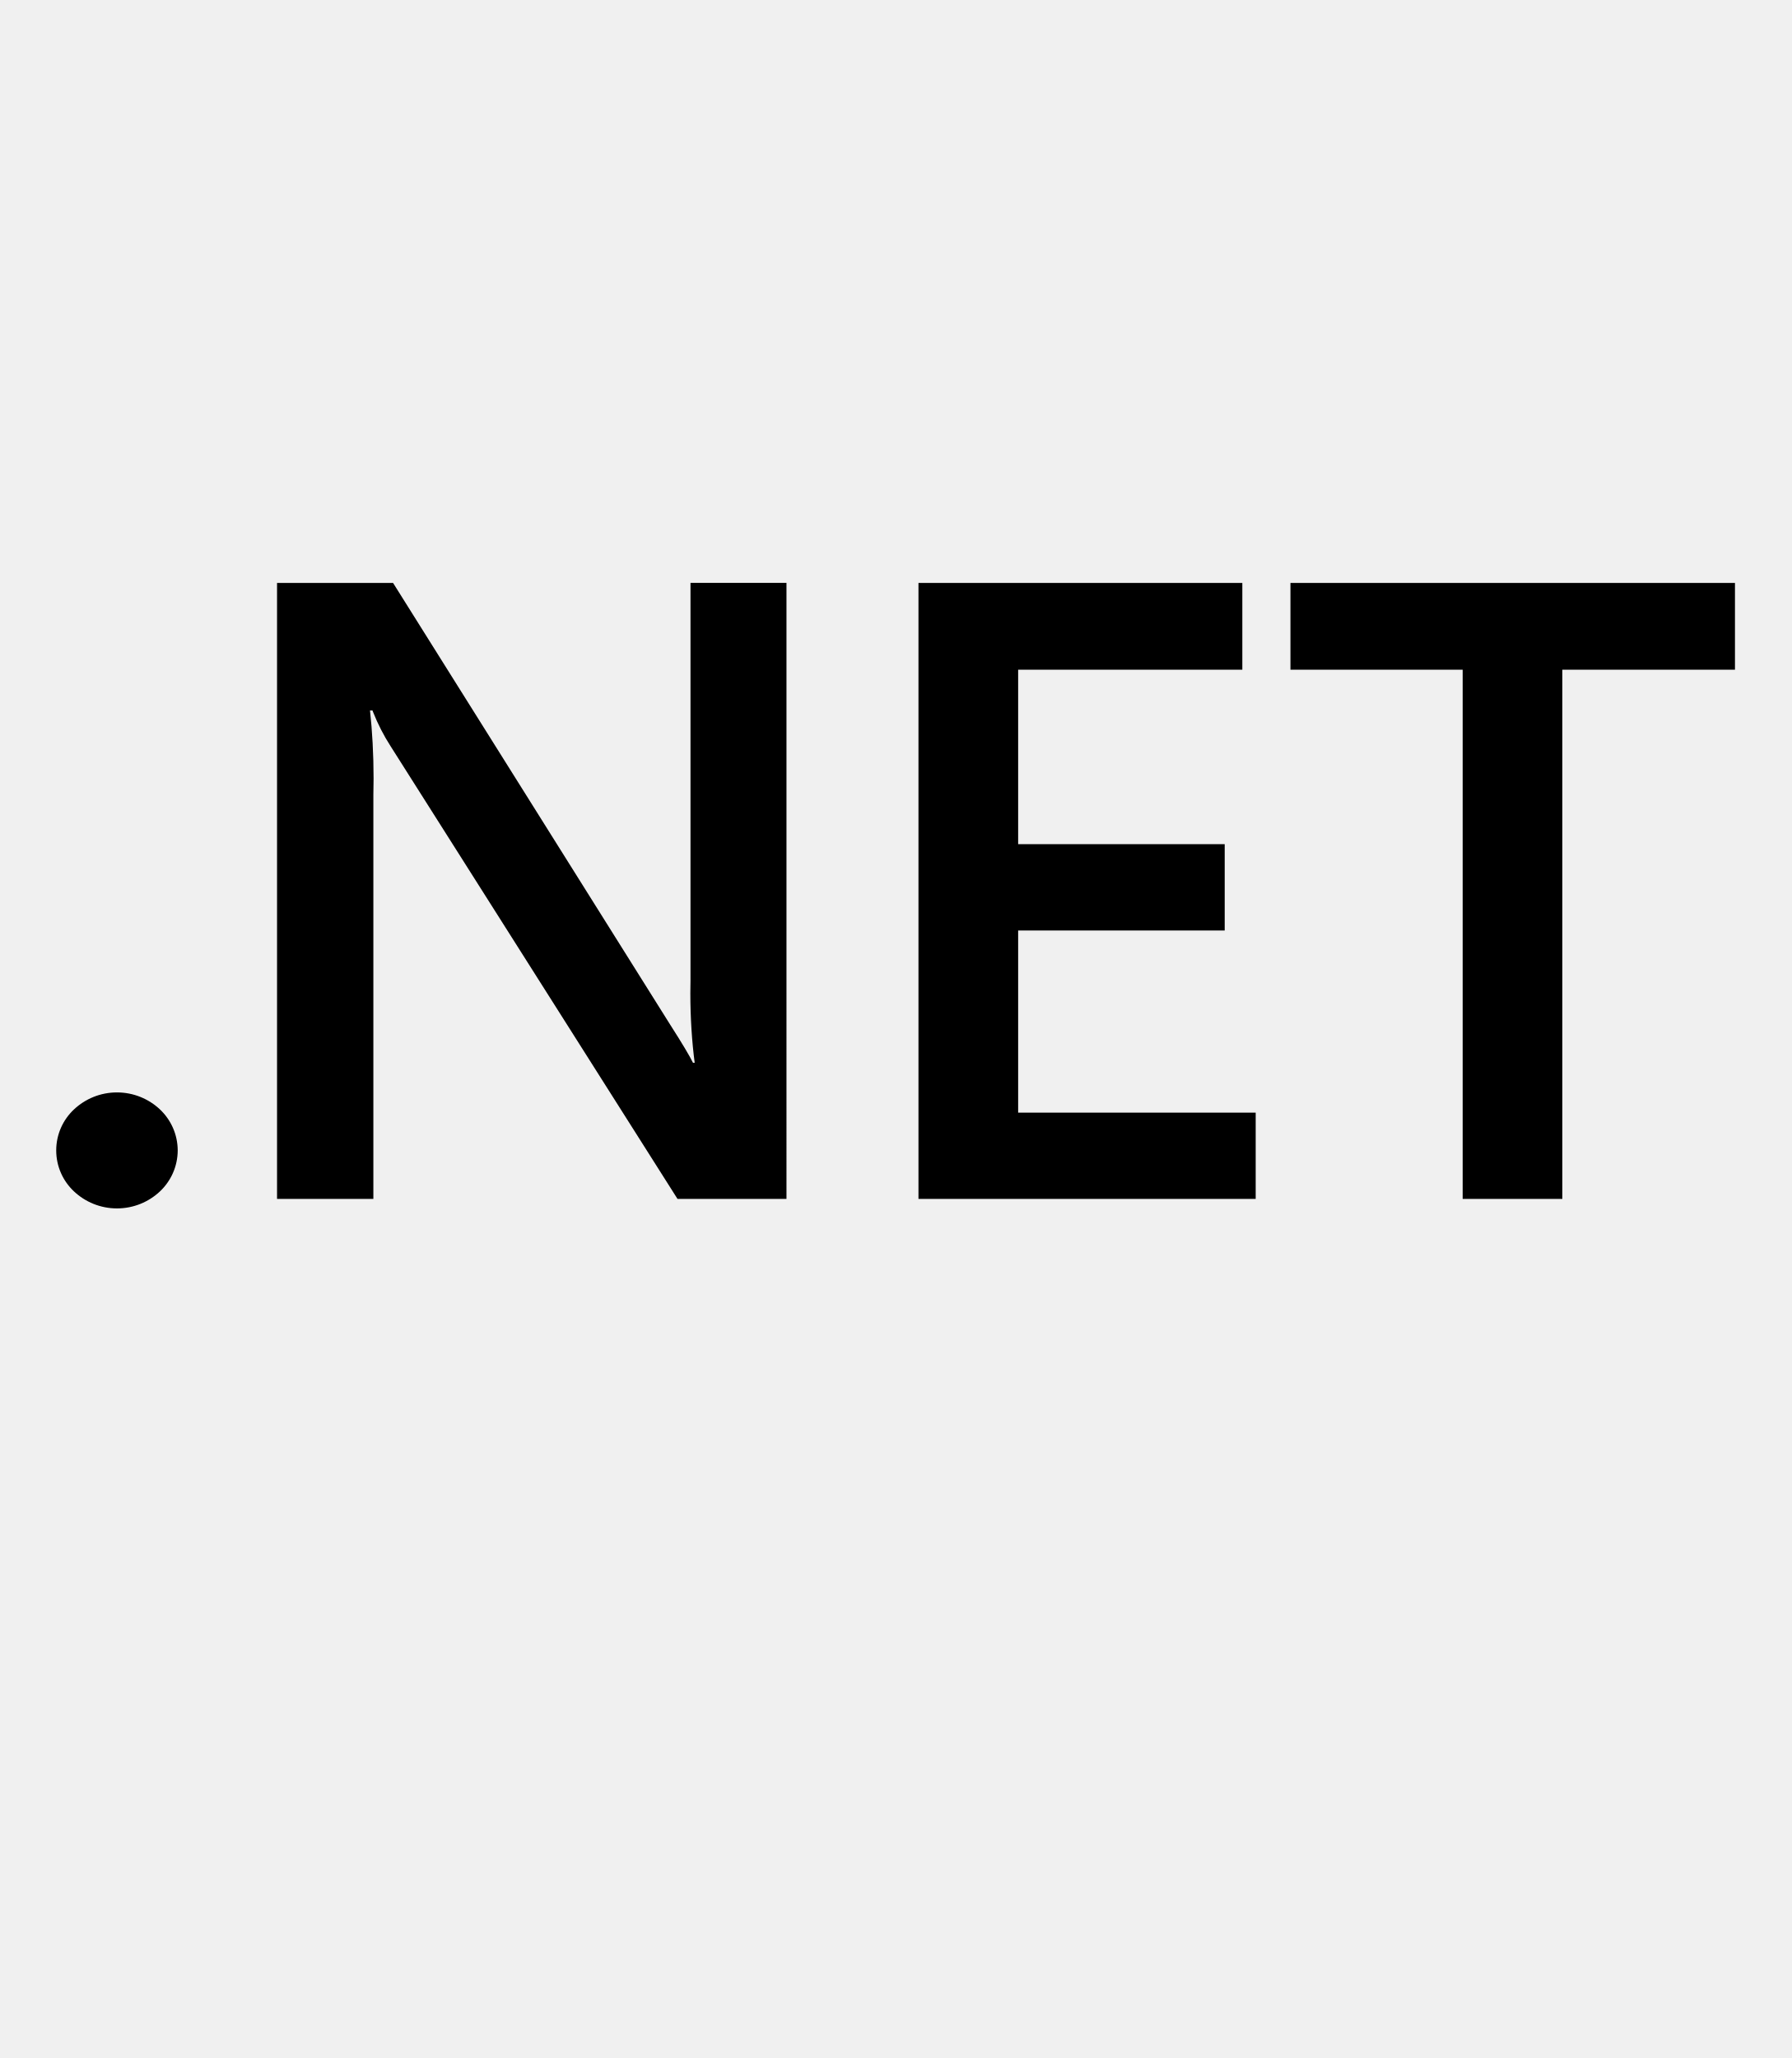
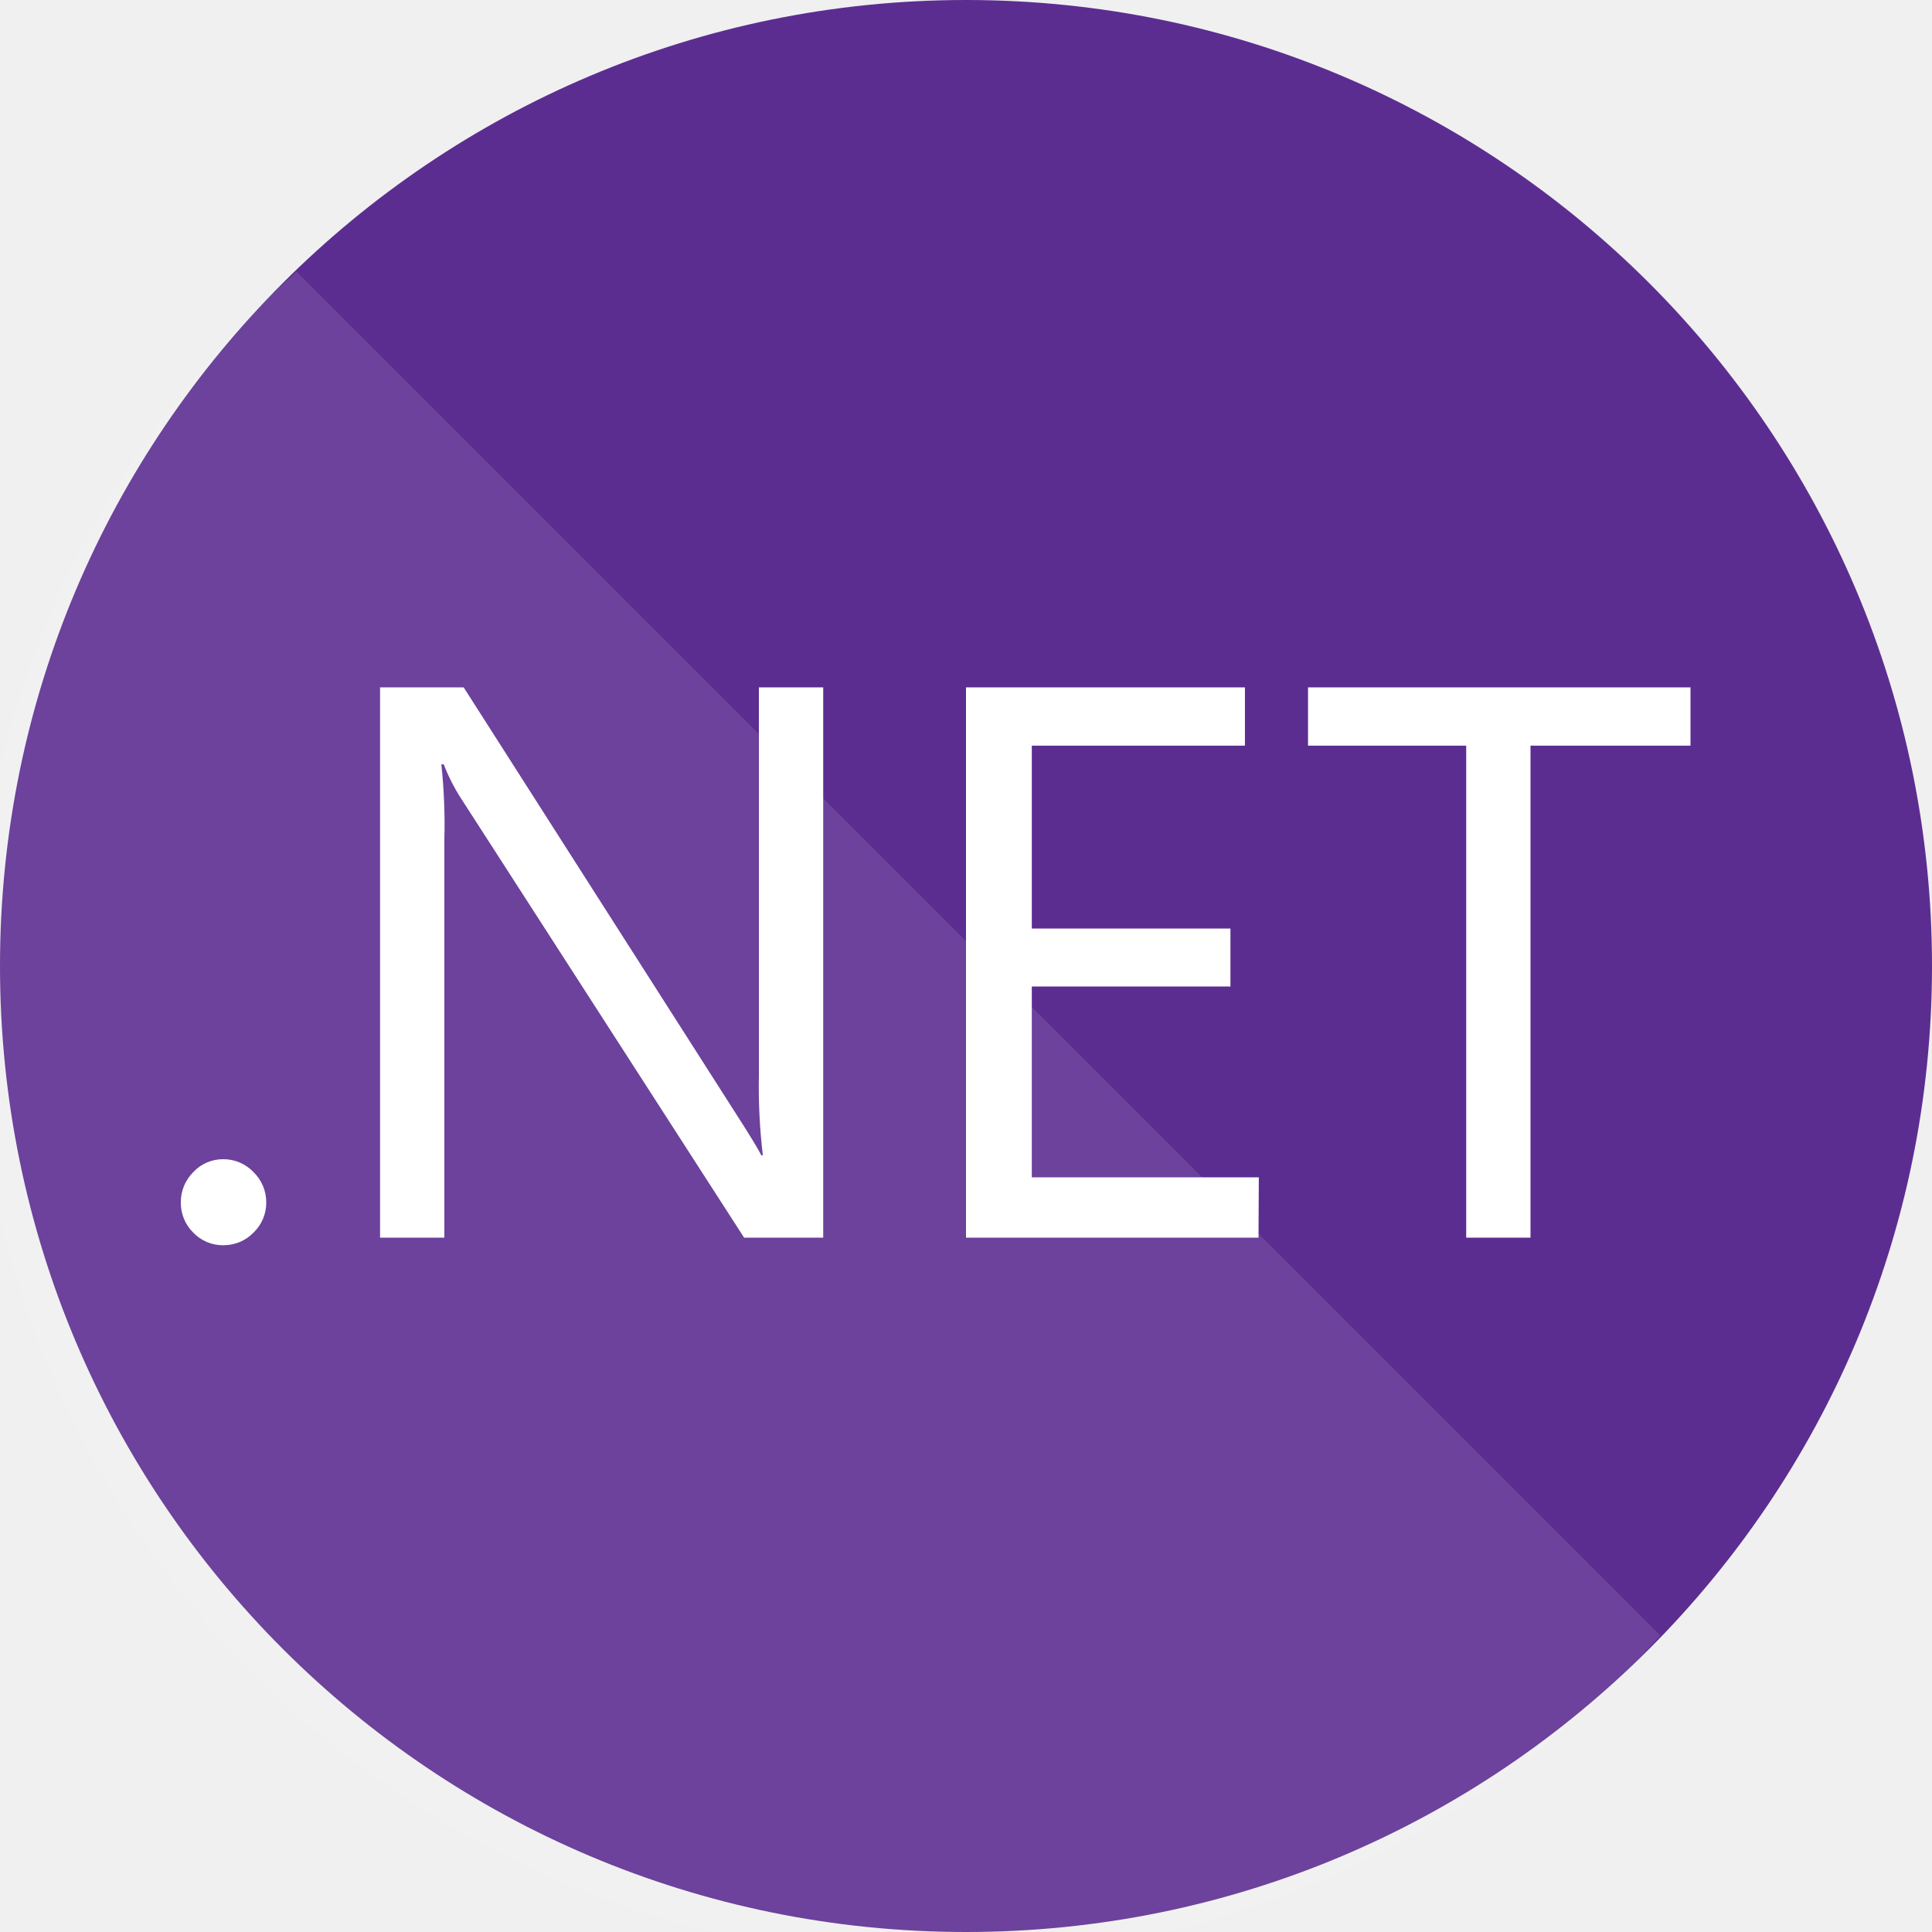
- <svg xmlns="http://www.w3.org/2000/svg" viewBox="0 0 1024 1176.463">
-   <path d="M101.598 657.638c-.04 9.24-3.937 17.56-10.165 23.44l-.016.015c-6.406 6.007-15.047 9.696-24.55 9.696-9.516 0-18.17-3.702-24.597-9.742l.02.018c-6.256-5.873-10.153-14.195-10.153-23.427 0-9.247 3.908-17.58 10.163-23.44l.018-.015c6.406-6.006 15.047-9.696 24.55-9.696s18.143 3.688 24.568 9.713l-.02-.018c6.243 5.895 10.142 14.216 10.18 23.448v.007zm348.02 27.712h-62.302L223.283 426.545c-3.784-5.84-7.25-12.555-10.044-19.61l-.275-.784h-1.44c1.3 11.668 2.042 25.195 2.042 38.895 0 3.337-.044 6.663-.13 9.98l.01-.49v230.812H158.38V333.25h66.342l158.554 252.728c6.678 10.436 10.997 17.675 12.916 21.594h.96c-1.585-11.967-2.49-25.805-2.49-39.854 0-2.648.032-5.29.096-7.922l-.007.39V333.21h54.866zm268.242 0H525.075v-352.1h185.147v49.587H582.06v99.73h118.085v49.345H582.06V636.04h135.8zm274.002-302.513H893.17V685.35h-56.983V382.837h-98.452V333.25h254.127z" />
+ <svg xmlns="http://www.w3.org/2000/svg" viewBox="0 0 64 64">
+   <circle cx="32" cy="32" fill="#5c2d91" r="32" />
+   <g fill="#fff">
+     <path d="m9.82 9a32 32 0 1 0 45.18 45.18z" opacity=".1" />
+     <path d="m7.4 41.25a1.35 1.35 0 0 1 -1-.42 1.38 1.38 0 0 1 -.41-1 1.4 1.4 0 0 1 .41-1 1.34 1.34 0 0 1 1-.43 1.37 1.37 0 0 1 1 .43 1.39 1.39 0 0 1 .42 1 1.37 1.37 0 0 1 -.42 1 1.38 1.38 0 0 1 -1 .42zm19.87-.25h-2.62l-9.37-14.54a6.06 6.06 0 0 1 -.58-1.14h-.08a18.71 18.71 0 0 1 .1 2.5v13.18h-2.13v-18.23h2.77l9.12 14.28q.57.89.74 1.22h.05a19.29 19.29 0 0 1 -.13-2.68v-12.82h2.13zm14.42 0h-9.69v-18.23h9.24v1.93h-7.06v6.06h6.58v1.92h-6.58v6.32h7.52zm14.31-16.3h-5.3v16.3h-2.13v-16.3h-5.24v-1.93h12.67z" />
+   </g>
</svg>
